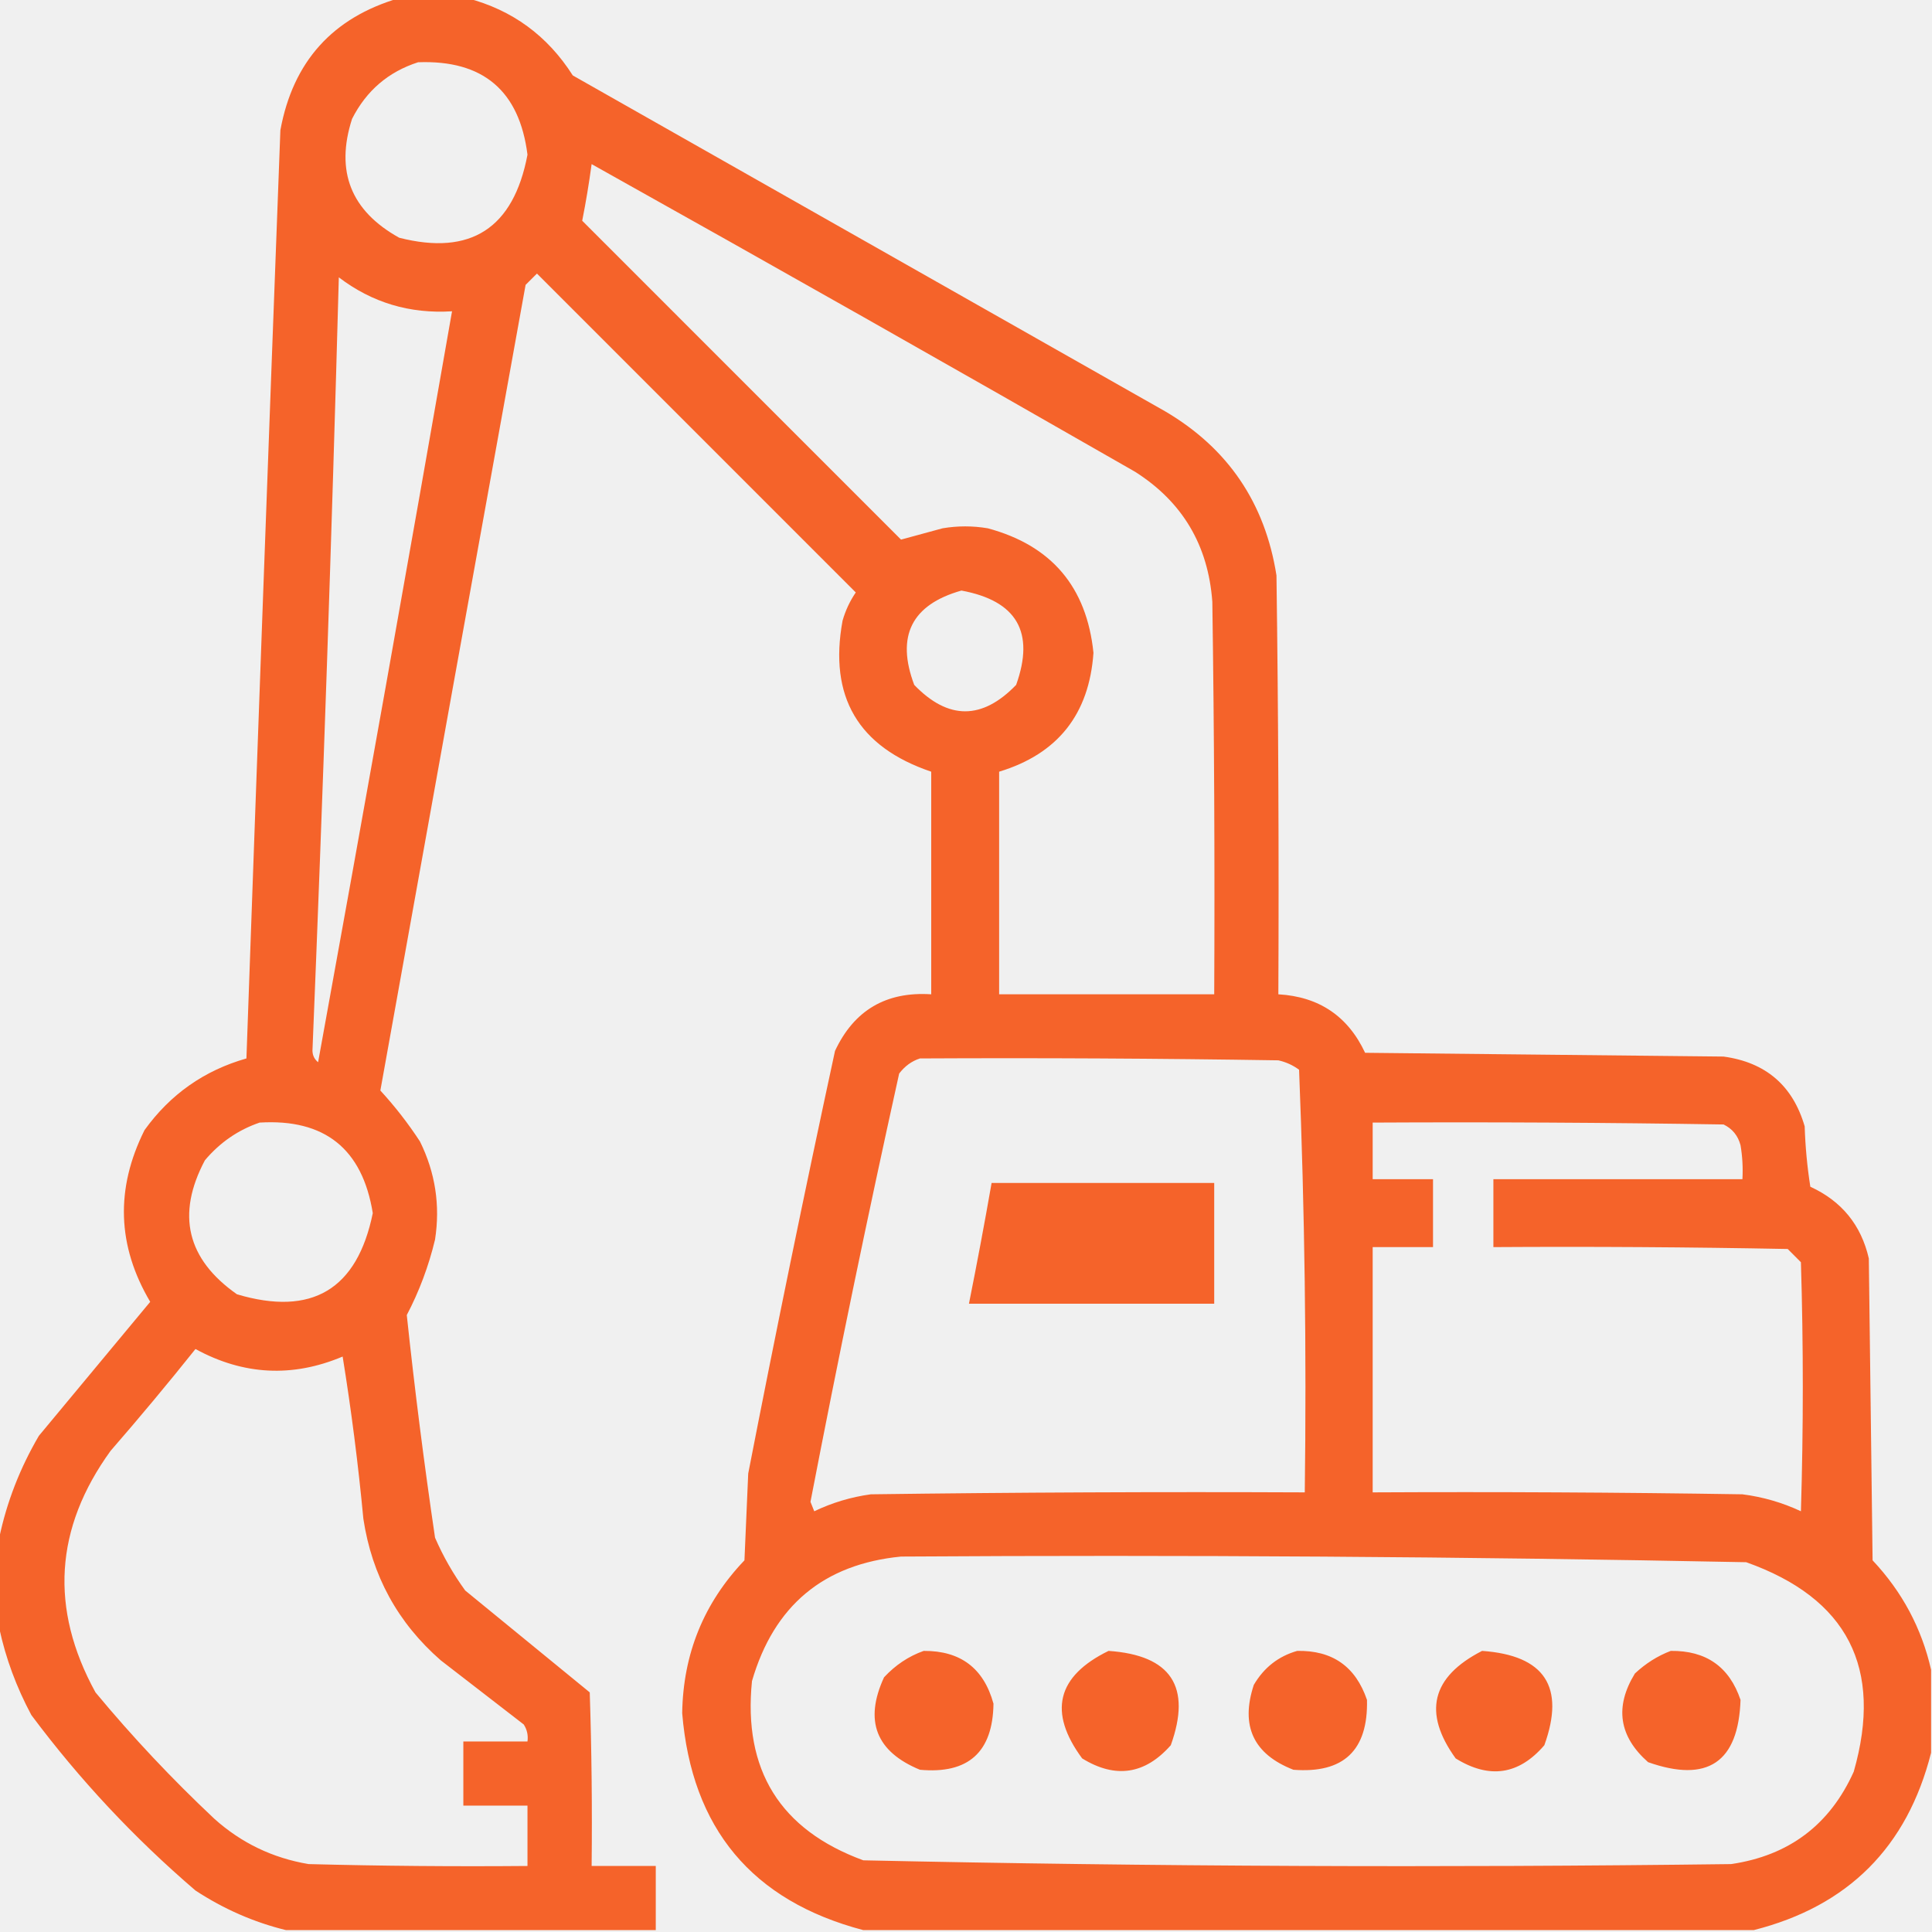
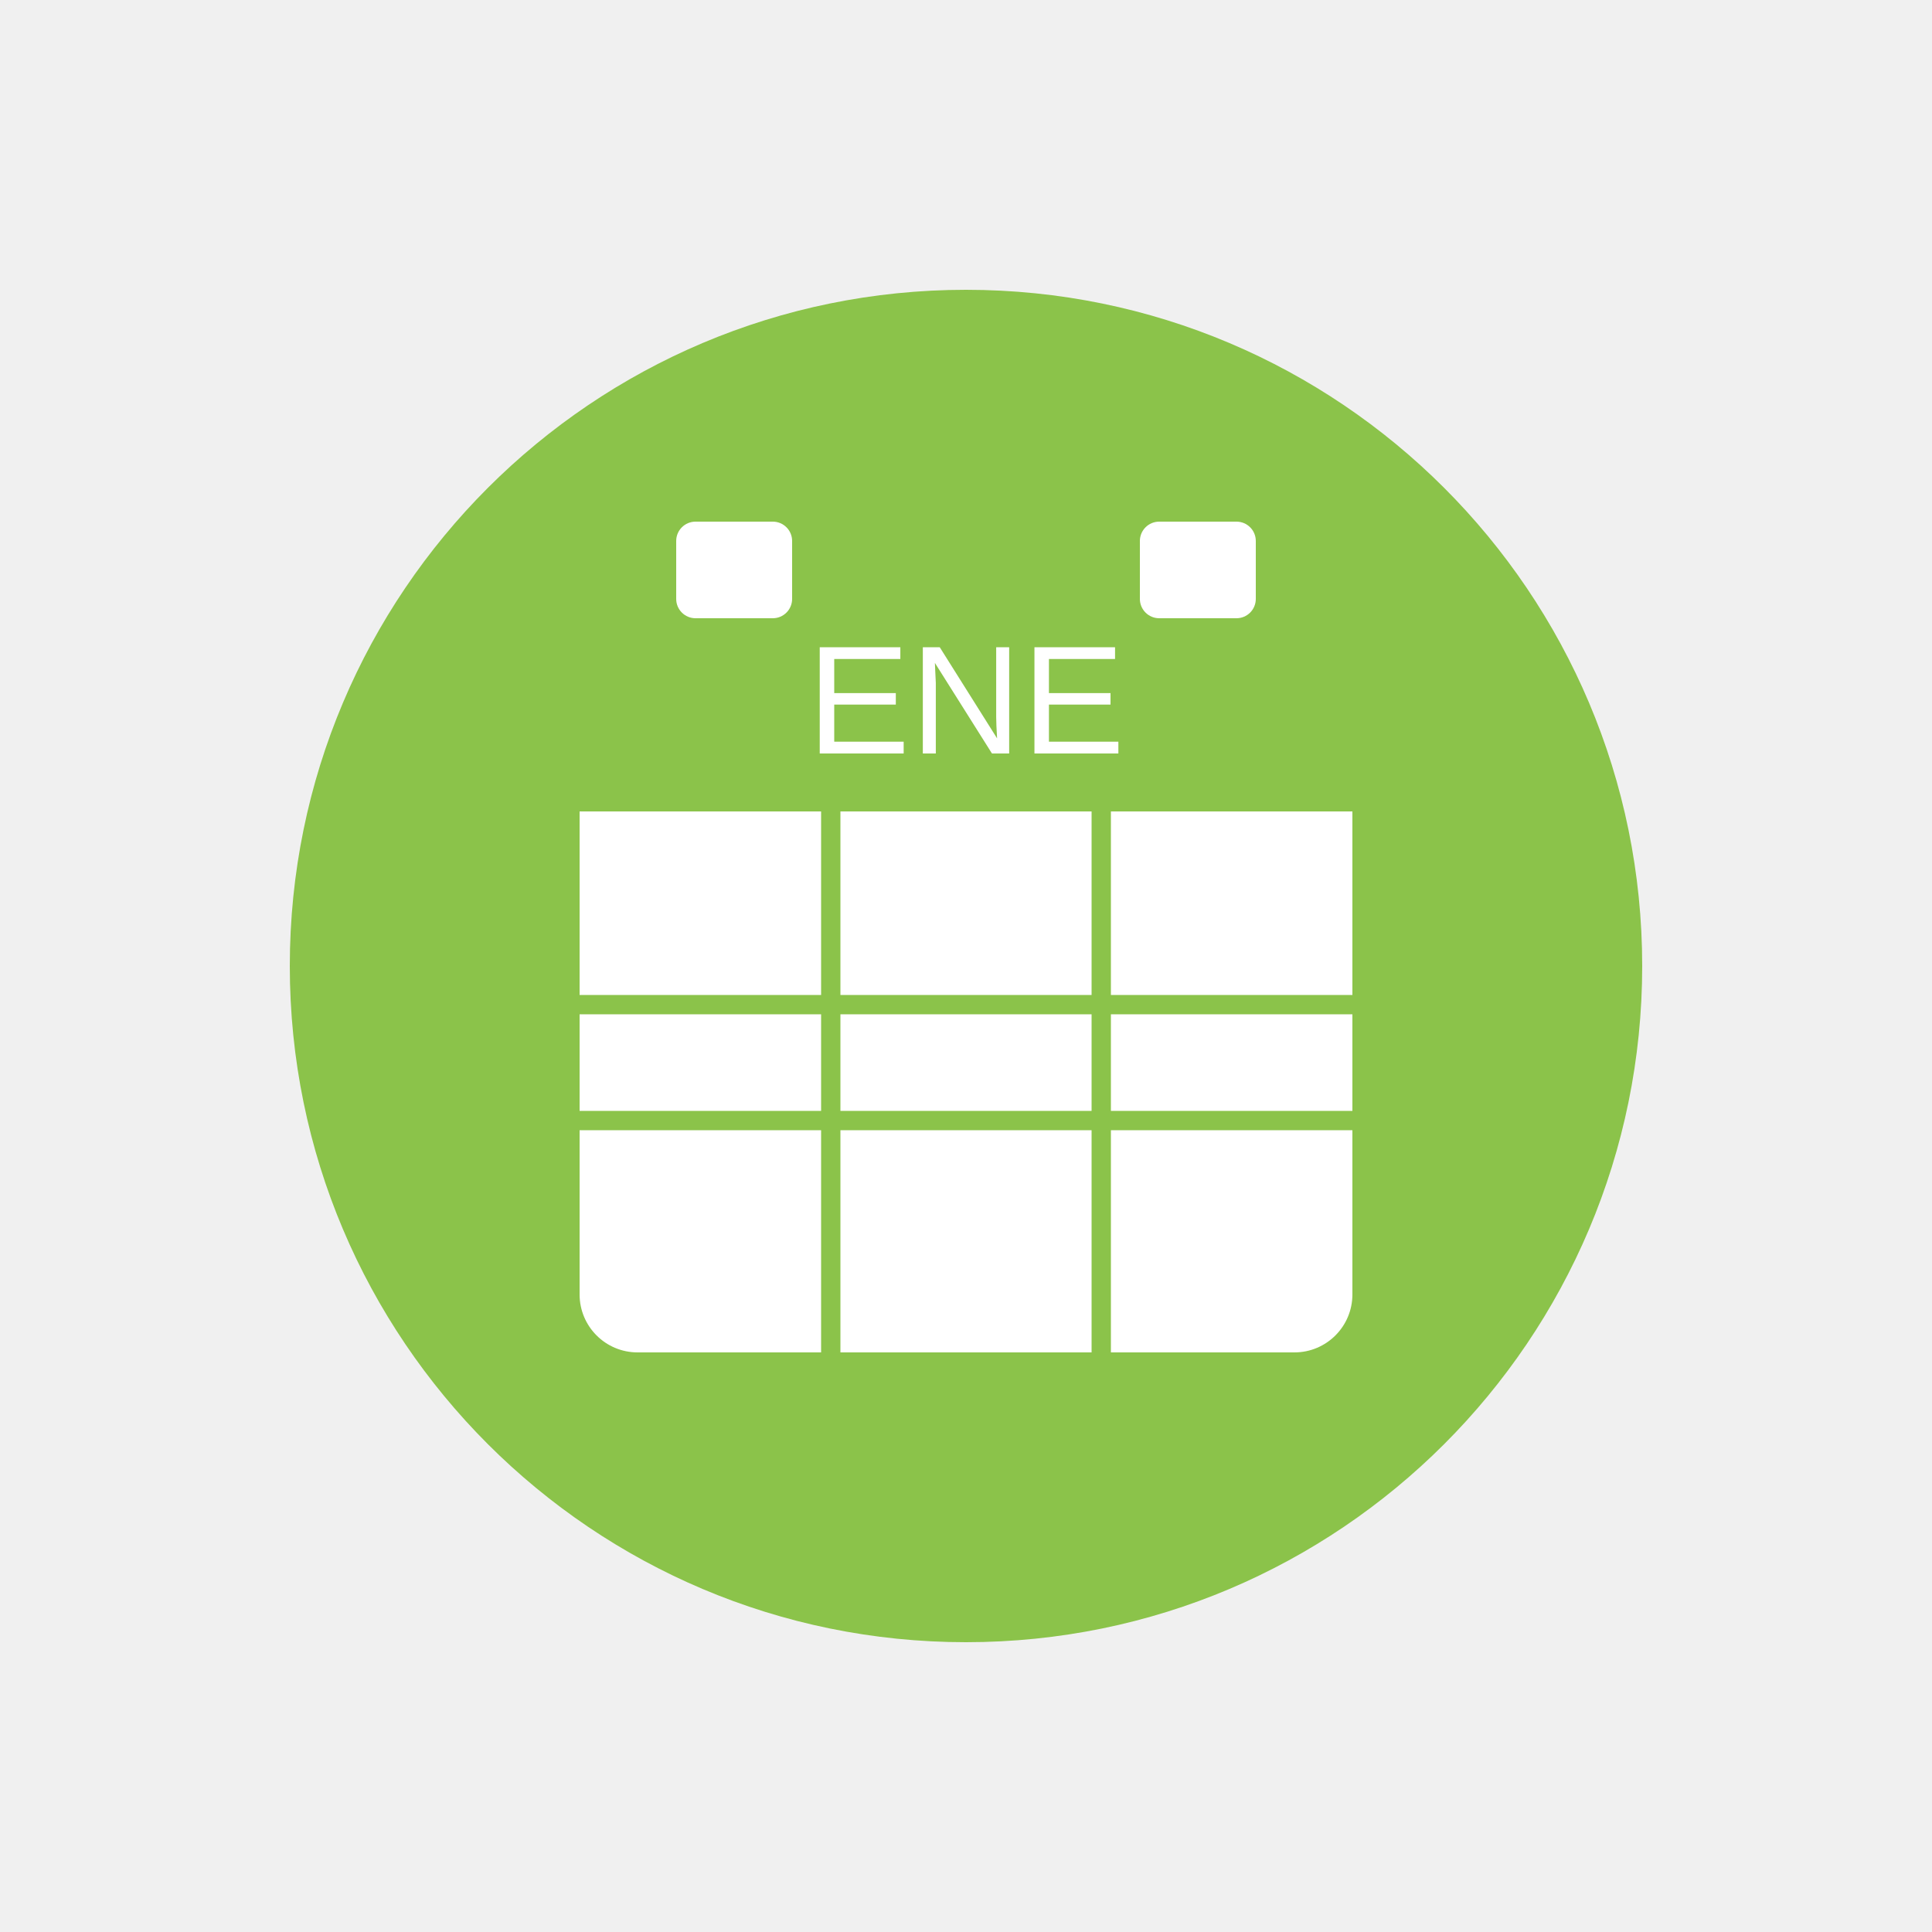
- <svg xmlns="http://www.w3.org/2000/svg" width="40" height="40" viewBox="0 0 40 40" fill="none">
-   <path opacity="0.942" fill-rule="evenodd" clip-rule="evenodd" d="M8.265 -0.039C8.734 -0.039 9.203 -0.039 9.671 -0.039C10.607 0.206 11.336 0.74 11.859 1.562C15.947 3.88 20.035 6.198 24.123 8.516C25.424 9.281 26.192 10.413 26.428 11.914C26.467 14.805 26.48 17.695 26.467 20.586C27.309 20.635 27.908 21.039 28.263 21.797C30.737 21.823 33.211 21.849 35.685 21.875C36.559 21.995 37.119 22.477 37.364 23.32C37.377 23.739 37.416 24.156 37.481 24.57C38.129 24.867 38.533 25.362 38.692 26.055C38.718 28.138 38.744 30.221 38.77 32.305C39.381 32.954 39.785 33.709 39.981 34.57C39.981 35.143 39.981 35.716 39.981 36.289C39.486 38.242 38.263 39.466 36.309 39.961C30.164 39.961 24.019 39.961 17.874 39.961C15.571 39.355 14.321 37.858 14.124 35.469C14.143 34.241 14.572 33.186 15.413 32.305C15.439 31.706 15.465 31.107 15.491 30.508C16.06 27.584 16.659 24.668 17.288 21.758C17.682 20.916 18.346 20.525 19.28 20.586C19.28 19.049 19.28 17.513 19.28 15.977C17.768 15.466 17.156 14.425 17.444 12.852C17.504 12.641 17.595 12.446 17.718 12.266C15.517 10.065 13.317 7.865 11.117 5.664C11.039 5.742 10.96 5.82 10.882 5.898C9.875 11.458 8.873 17.018 7.875 22.578C8.177 22.907 8.45 23.258 8.695 23.633C9.012 24.276 9.117 24.953 9.007 25.664C8.875 26.214 8.68 26.735 8.422 27.227C8.585 28.767 8.781 30.304 9.007 31.836C9.176 32.226 9.385 32.59 9.632 32.93C10.492 33.633 11.351 34.336 12.21 35.039C12.249 36.237 12.262 37.435 12.249 38.633C12.692 38.633 13.135 38.633 13.577 38.633C13.577 39.075 13.577 39.518 13.577 39.961C11.025 39.961 8.474 39.961 5.922 39.961C5.258 39.799 4.633 39.525 4.047 39.141C2.775 38.051 1.643 36.84 0.649 35.508C0.34 34.931 0.118 34.332 -0.015 33.711C-0.015 33.086 -0.015 32.461 -0.015 31.836C0.14 31.098 0.414 30.394 0.805 29.727C1.573 28.802 2.341 27.878 3.11 26.953C2.425 25.796 2.386 24.611 2.992 23.398C3.524 22.658 4.227 22.163 5.102 21.914C5.329 15.507 5.563 9.101 5.805 2.695C6.066 1.275 6.887 0.363 8.265 -0.039ZM8.656 1.289C9.998 1.238 10.753 1.876 10.921 3.203C10.632 4.727 9.746 5.3 8.265 4.922C7.264 4.366 6.939 3.546 7.289 2.461C7.584 1.878 8.04 1.487 8.656 1.289ZM12.249 3.398C16.007 5.499 19.757 7.622 23.498 9.766C24.481 10.389 25.015 11.287 25.1 12.461C25.139 15.169 25.152 17.878 25.139 20.586C23.654 20.586 22.17 20.586 20.686 20.586C20.686 19.049 20.686 17.513 20.686 15.977C21.899 15.609 22.55 14.789 22.639 13.516C22.499 12.152 21.77 11.293 20.452 10.938C20.139 10.885 19.827 10.885 19.514 10.938C19.219 11.019 18.933 11.097 18.655 11.172C16.455 8.971 14.254 6.771 12.054 4.57C12.13 4.187 12.195 3.796 12.249 3.398ZM7.015 5.742C7.703 6.266 8.484 6.5 9.359 6.445C8.452 11.63 7.527 16.812 6.586 21.992C6.512 21.933 6.473 21.855 6.469 21.758C6.687 16.422 6.87 11.083 7.015 5.742ZM19.905 12.227C21.052 12.438 21.429 13.089 21.038 14.18C20.334 14.909 19.631 14.909 18.928 14.18C18.548 13.17 18.873 12.519 19.905 12.227ZM19.046 21.914C21.519 21.901 23.993 21.914 26.467 21.953C26.624 21.988 26.768 22.053 26.896 22.148C27.012 25.058 27.052 27.975 27.014 30.898C24.019 30.885 21.024 30.898 18.03 30.938C17.621 30.994 17.23 31.111 16.858 31.289C16.832 31.224 16.806 31.159 16.78 31.094C17.352 28.128 17.964 25.172 18.616 22.227C18.733 22.073 18.876 21.969 19.046 21.914ZM5.375 23.242C6.722 23.16 7.503 23.785 7.718 25.117C7.395 26.698 6.458 27.258 4.906 26.797C3.868 26.068 3.647 25.144 4.242 24.023C4.553 23.654 4.93 23.394 5.375 23.242ZM28.42 23.242C30.841 23.229 33.263 23.242 35.685 23.281C35.865 23.368 35.983 23.511 36.036 23.711C36.075 23.944 36.088 24.178 36.075 24.414C34.357 24.414 32.638 24.414 30.919 24.414C30.919 24.883 30.919 25.352 30.919 25.82C32.951 25.807 34.982 25.82 37.013 25.859C37.104 25.951 37.195 26.042 37.286 26.133C37.338 27.852 37.338 29.57 37.286 31.289C36.902 31.109 36.498 30.992 36.075 30.938C33.523 30.898 30.972 30.885 28.42 30.898C28.42 29.206 28.42 27.513 28.42 25.82C28.836 25.82 29.253 25.82 29.669 25.82C29.669 25.352 29.669 24.883 29.669 24.414C29.253 24.414 28.836 24.414 28.42 24.414C28.42 24.023 28.42 23.633 28.42 23.242ZM20.53 24.492C22.066 24.492 23.602 24.492 25.139 24.492C25.139 25.326 25.139 26.159 25.139 26.992C23.446 26.992 21.754 26.992 20.061 26.992C20.227 26.161 20.384 25.328 20.53 24.492ZM4.047 27.93C5.04 28.472 6.056 28.524 7.094 28.086C7.274 29.2 7.417 30.32 7.523 31.445C7.701 32.621 8.234 33.597 9.125 34.375C9.697 34.818 10.27 35.26 10.843 35.703C10.912 35.809 10.938 35.926 10.921 36.055C10.479 36.055 10.036 36.055 9.593 36.055C9.593 36.497 9.593 36.94 9.593 37.383C10.036 37.383 10.479 37.383 10.921 37.383C10.921 37.8 10.921 38.216 10.921 38.633C9.411 38.646 7.9 38.633 6.39 38.594C5.647 38.469 4.996 38.157 4.438 37.656C3.56 36.831 2.74 35.959 1.977 35.039C1.026 33.307 1.131 31.64 2.289 30.039C2.893 29.344 3.479 28.641 4.047 27.93ZM18.655 32.227C24.49 32.19 30.322 32.228 36.153 32.344C38.251 33.089 38.993 34.534 38.38 36.68C37.885 37.781 37.038 38.418 35.841 38.594C29.849 38.67 23.86 38.645 17.874 38.516C16.151 37.884 15.383 36.647 15.569 34.805C16.023 33.243 17.052 32.384 18.655 32.227ZM19.124 34.18C19.886 34.175 20.368 34.539 20.569 35.273C20.555 36.277 20.047 36.733 19.046 36.641C18.135 36.265 17.888 35.627 18.303 34.727C18.538 34.474 18.811 34.291 19.124 34.18ZM22.951 34.18C24.245 34.269 24.675 34.92 24.24 36.133C23.706 36.738 23.094 36.83 22.405 36.406C21.697 35.447 21.88 34.704 22.951 34.18ZM26.857 34.18C27.586 34.166 28.067 34.504 28.302 35.195C28.326 36.24 27.818 36.721 26.779 36.641C25.951 36.319 25.678 35.733 25.959 34.883C26.169 34.525 26.468 34.291 26.857 34.18ZM30.685 34.18C31.98 34.271 32.41 34.922 31.974 36.133C31.447 36.747 30.835 36.838 30.138 36.406C29.454 35.459 29.636 34.717 30.685 34.18ZM34.591 34.18C35.324 34.171 35.805 34.51 36.036 35.195C35.992 36.488 35.353 36.918 34.122 36.484C33.517 35.95 33.426 35.338 33.849 34.648C34.071 34.44 34.318 34.284 34.591 34.18Z" fill="#F55B1F" />
+ <svg xmlns="http://www.w3.org/2000/svg" viewBox="0 0 100 100">
+   <style>
+         .base {
+         fill: #8BC34A;
+         }
+ 
+         .accent {
+         fill: white;
+         }
+ 
+         .number {
+         fill: #8BC34A;
+         }
+ 
+         @keyframes popIn {
+         0% {
+         transform: scale(0);
+         opacity: 0;
+         }
+         60% {
+         transform: scale(1.2);
+         }
+         100% {
+         transform: scale(1);
+         opacity: 1;
+         }
+         }
+ 
+         @keyframes fadeIn {
+         0% {
+         opacity: 0;
+         }
+         100% {
+         opacity: 1;
+         }
+         }
+ 
+         .circle-base {
+         animation: popIn 0.5s ease-out;
+         }
+ 
+         .calendar-group {
+         animation: popIn 0.5s ease-out;
+         }
+ 
+         .number {
+         animation: fadeIn 0.5s ease-out 0.5s forwards;
+         opacity: 0;
+         }
+     </style>
+   <circle class="base circle-base" cx="50" cy="50" r="35" />
+   <g class="calendar-group">
+     <rect class="accent" x="30" y="30" width="40" height="40" rx="3" />
+     <rect class="base" x="30" y="30" width="40" height="12" />
+     <line x1="30" y1="52" x2="70" y2="52" stroke="#8BC34A" stroke-width="1" />
+     <line x1="30" y1="58" x2="70" y2="58" stroke="#8BC34A" stroke-width="1" />
+     <line x1="43" y1="42" x2="43" y2="70" stroke="#8BC34A" stroke-width="1" />
+     <line x1="57" y1="42" x2="57" y2="70" stroke="#8BC34A" stroke-width="1" />
+     <rect class="accent" x="35" y="27" width="6" height="5" rx="1" />
+     <rect class="accent" x="59" y="27" width="6" height="5" rx="1" />
+     <text class="number" x="50" y="63" text-anchor="middle" font-size="22" font-weight="bold" font-family="Arial">7</text>
+     <text class="accent" x="50" y="39" text-anchor="middle" font-size="8" font-family="Arial">ENE</text>
+   </g>
</svg>
